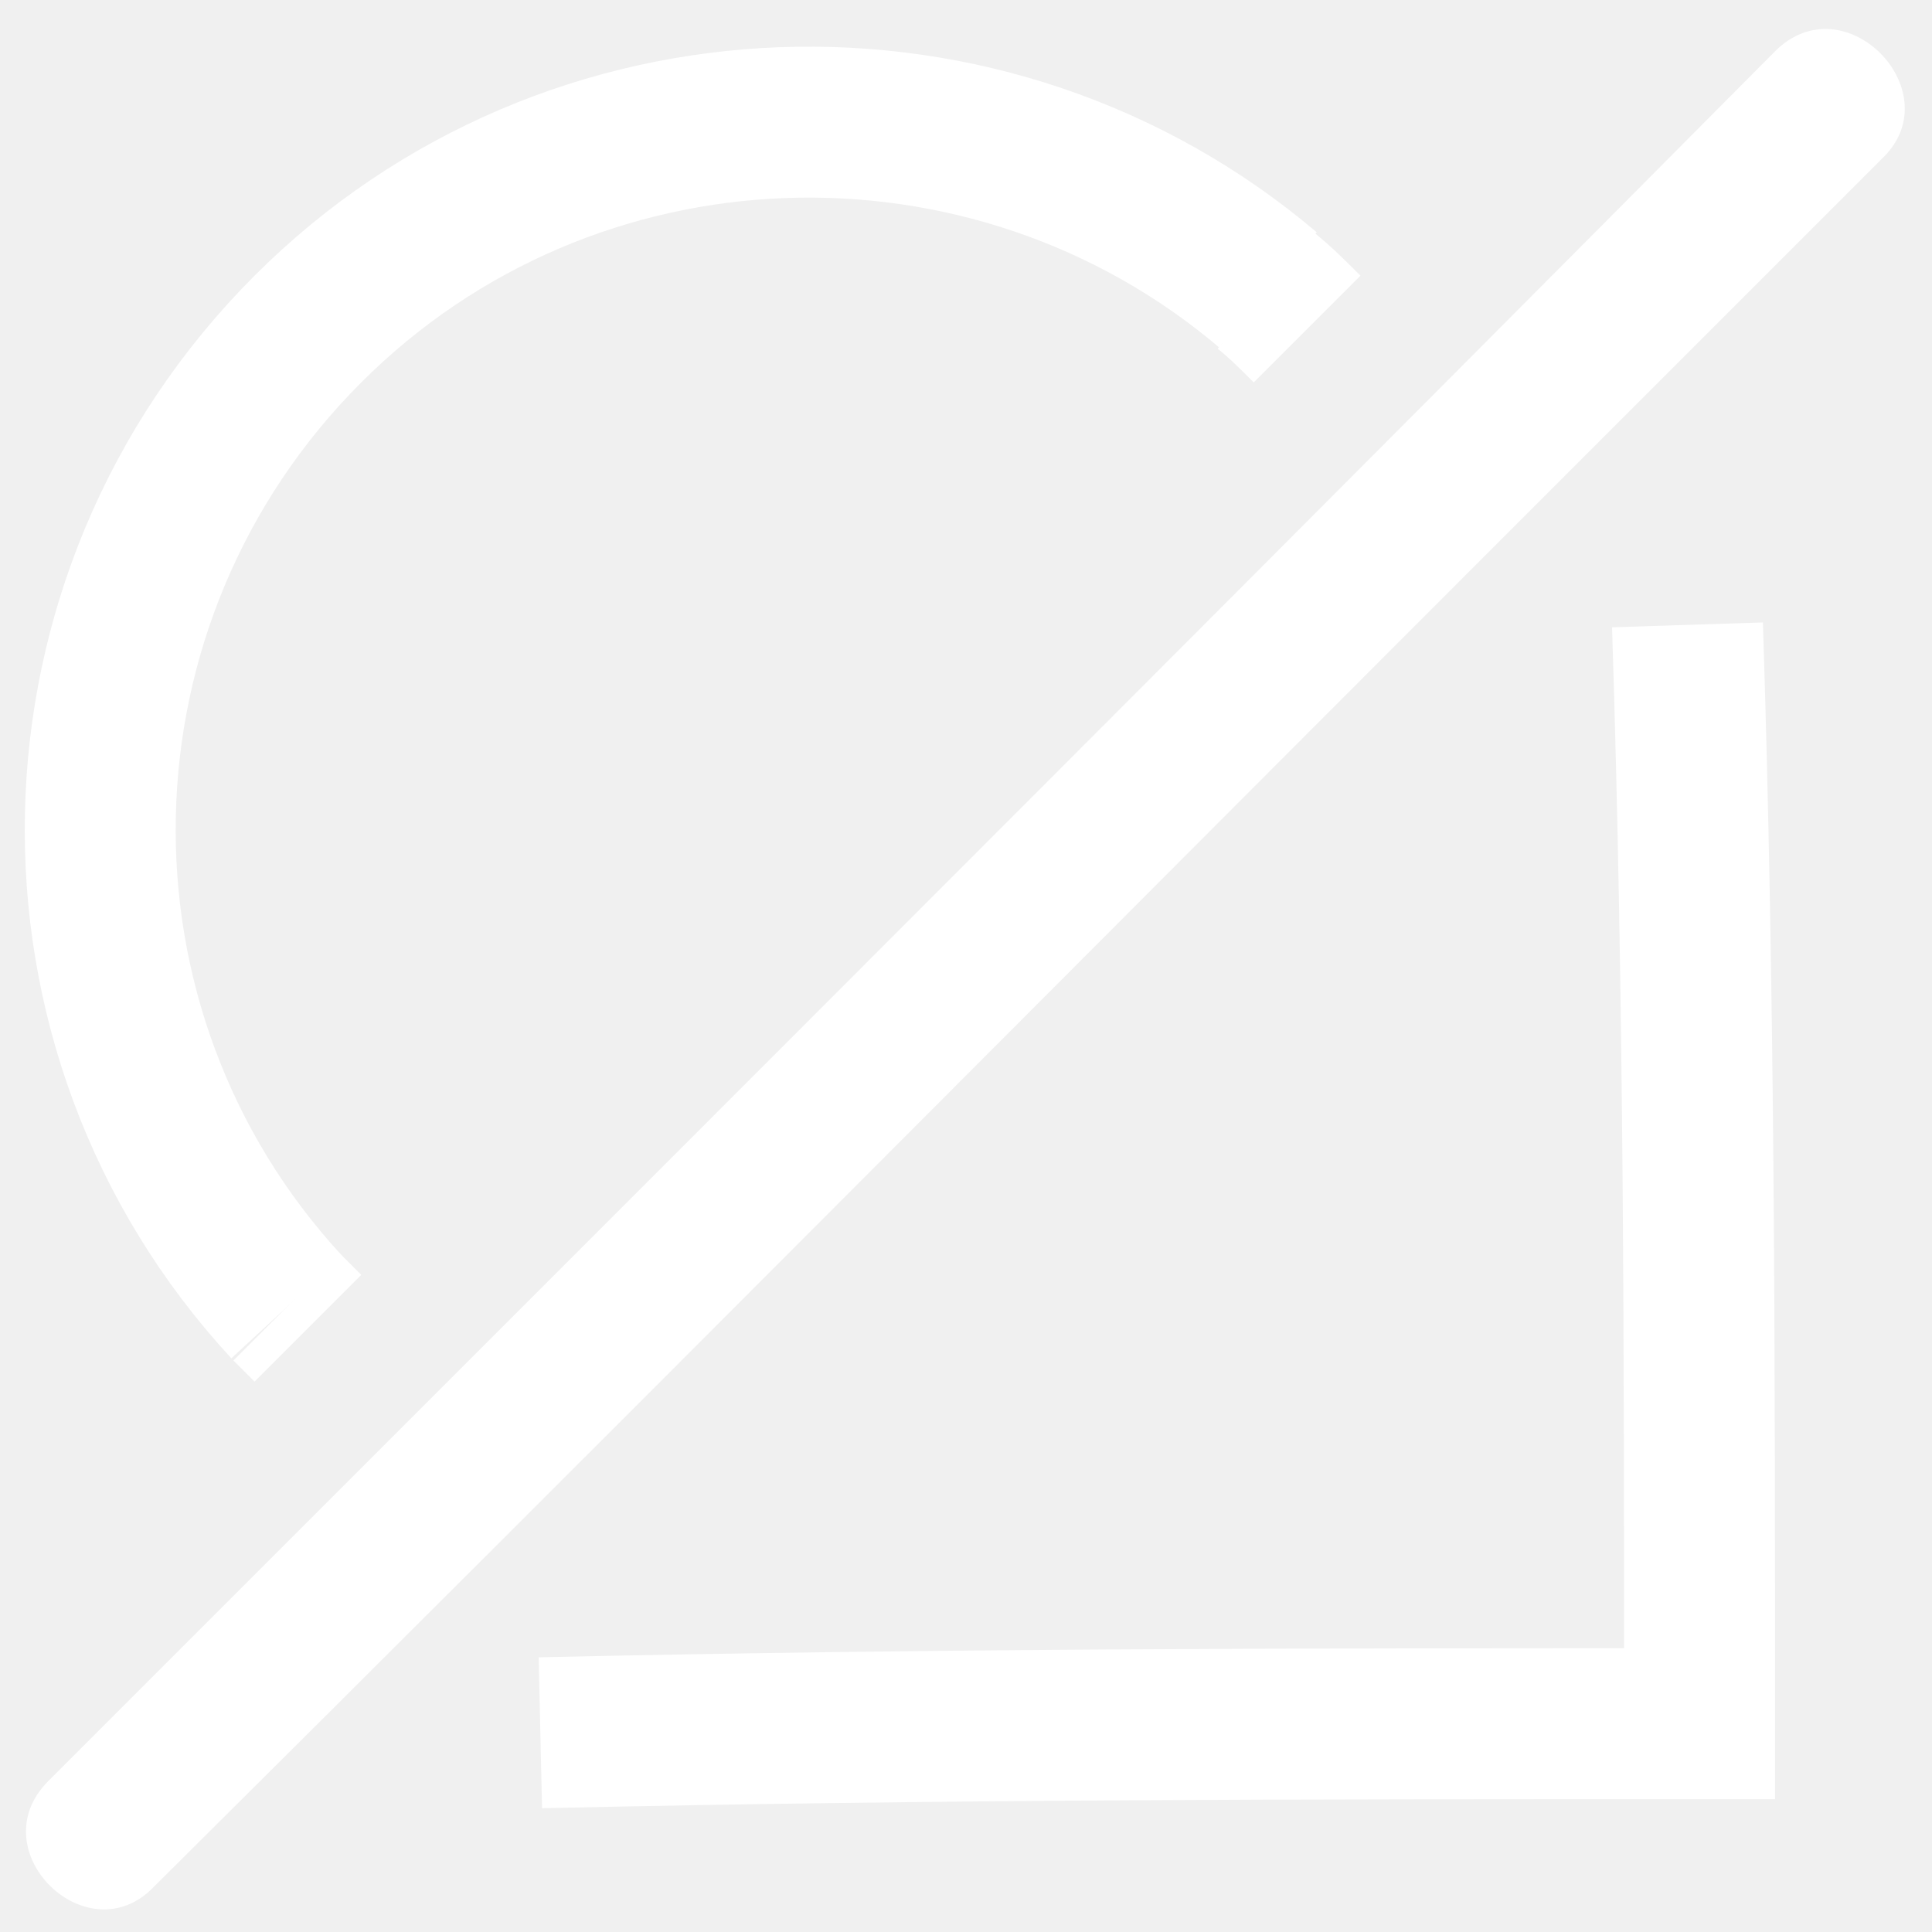
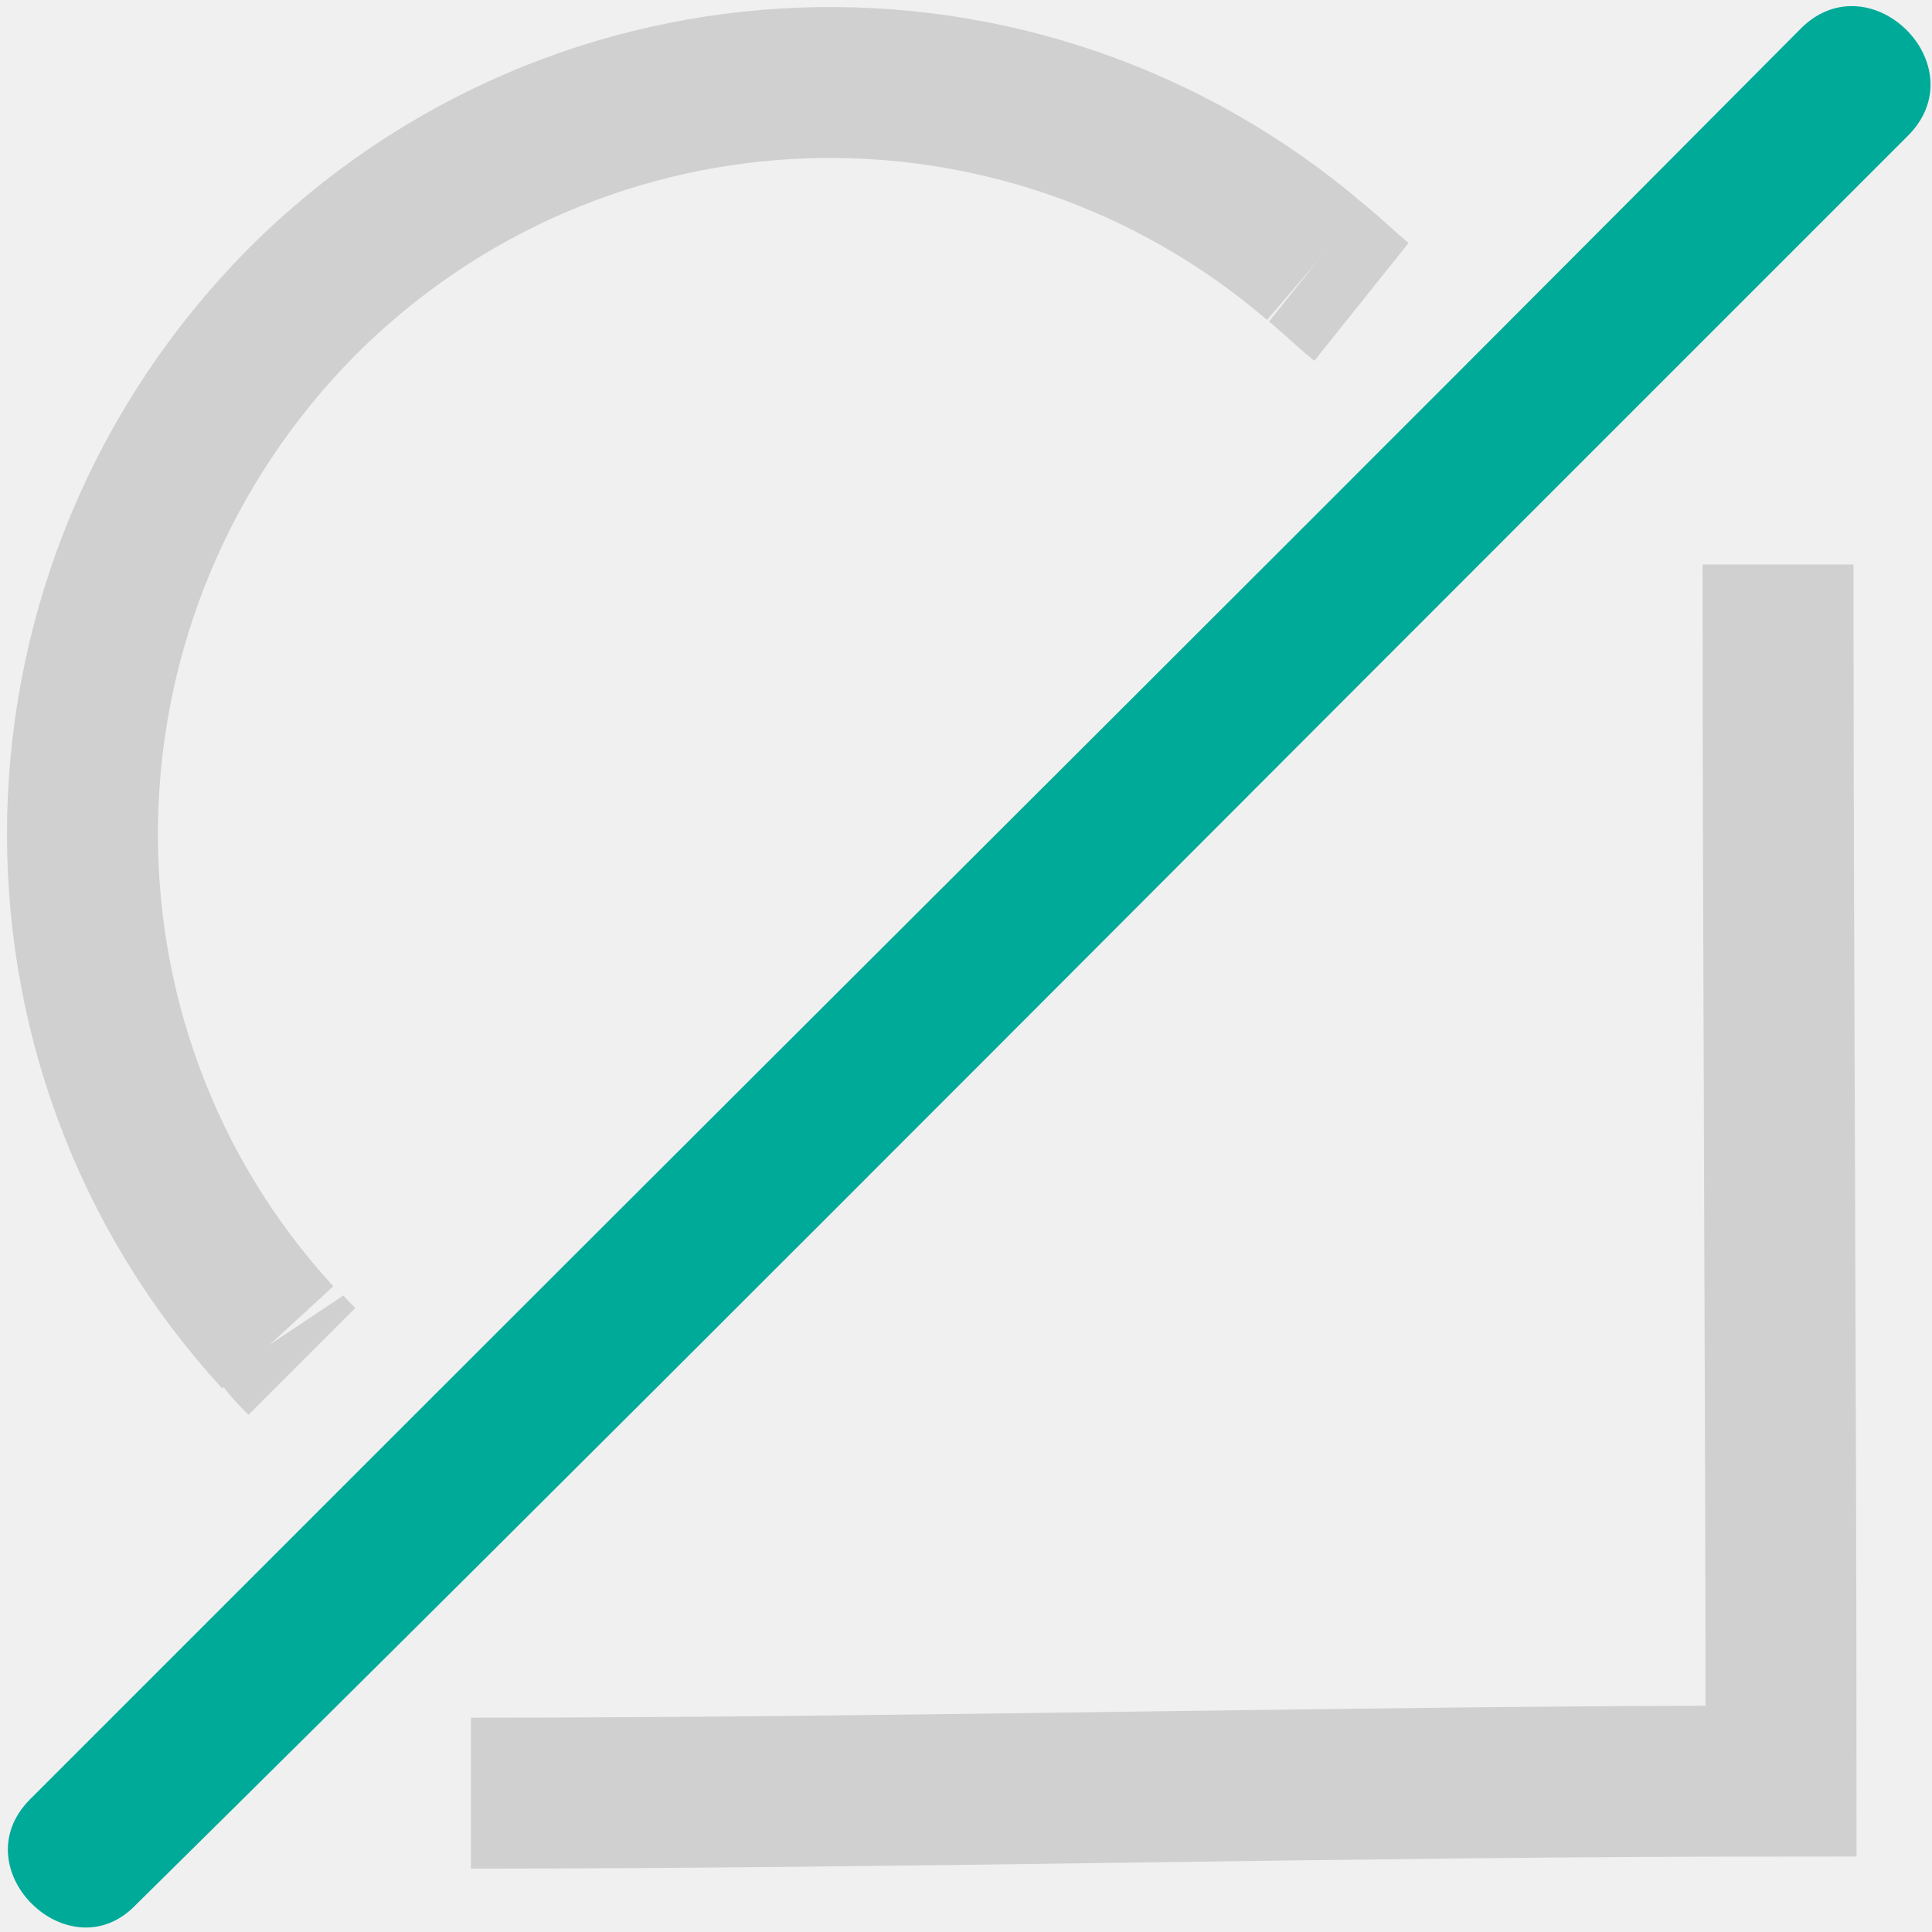
<svg xmlns="http://www.w3.org/2000/svg" version="1.1" id="Calque_1" x="0px" y="0px" viewBox="0 0 64 64" style="enable-background:new 0 0 64 64;" xml:space="preserve">
  <style type="text/css">
	.st0{fill:#FFFFFF;}
- 	.st1{fill:none;stroke:#FFFFFF;stroke-width:5;stroke-miterlimit:10;}
+ 	.st1{fill:#00AA99;}
+ 	.st2{fill:none;stroke:#D0D0D0;stroke-width:5;stroke-miterlimit:10;}
</style>
  <g>
-     <path class="st0" d="M60.6,3.5C41.5,22.6,22.4,41.7,3.3,60.8" />
+     <path class="st0" d="M61.5,2.7C41.9,22.3,22.3,41.8,2.8,61.4" />
    <g>
-       <path class="st0" d="M58.8,1.7C44,16.6,29.1,31.5,14.2,46.4C10,50.6,5.8,54.8,1.6,59c-2.3,2.3,1.3,5.8,3.5,3.5    C20,47.7,34.8,32.8,49.7,17.9c4.2-4.2,8.4-8.4,12.7-12.7C64.6,3,61.1-0.6,58.8,1.7L58.8,1.7z" />
+       <path class="st1" d="M59.7,0.9C44.5,16.2,29.2,31.4,14,46.6c-4.3,4.3-8.7,8.7-13,13c-2.3,2.3,1.3,5.8,3.5,3.5    C19.8,48,35,32.7,50.2,17.5c4.3-4.3,8.7-8.7,13-13C65.5,2.2,62-1.3,59.7,0.9L59.7,0.9z" />
    </g>
  </g>
-   <path class="st1" d="M41.9,9.6c0.5,0.4,0.9,0.8,1.4,1.3" />
-   <path class="st1" d="M9.5,43.3C1,34.1,1.3,19.8,10.2,10.9c8.7-8.7,22.6-9.1,31.8-1.3" />
-   <path class="st1" d="M10.2,44c-0.2-0.2-0.5-0.5-0.7-0.7" />
-   <path class="st1" d="M55.9,20.7c0.4,12.4,0.4,24.4,0.4,36.4c-13,0-25,0-38.4,0.3" />
+   <path class="st2" d="M43.6,8.7c0.5,0.4,1,0.9,1.5,1.3" />
+   <path class="st2" d="M9.2,44.3C0.3,34.6,0.6,19.5,10,10c9.2-9.2,23.8-9.7,33.6-1.3" />
+   <path class="st2" d="M10,45.1c-0.3-0.3-0.5-0.5-0.7-0.8" />
+   <path class="st2" d="M58.9,18.7C58.9,31.8,59,46.4,59,59c-13.9,0-28.9,0.4-43.4,0.4" />
</svg>
